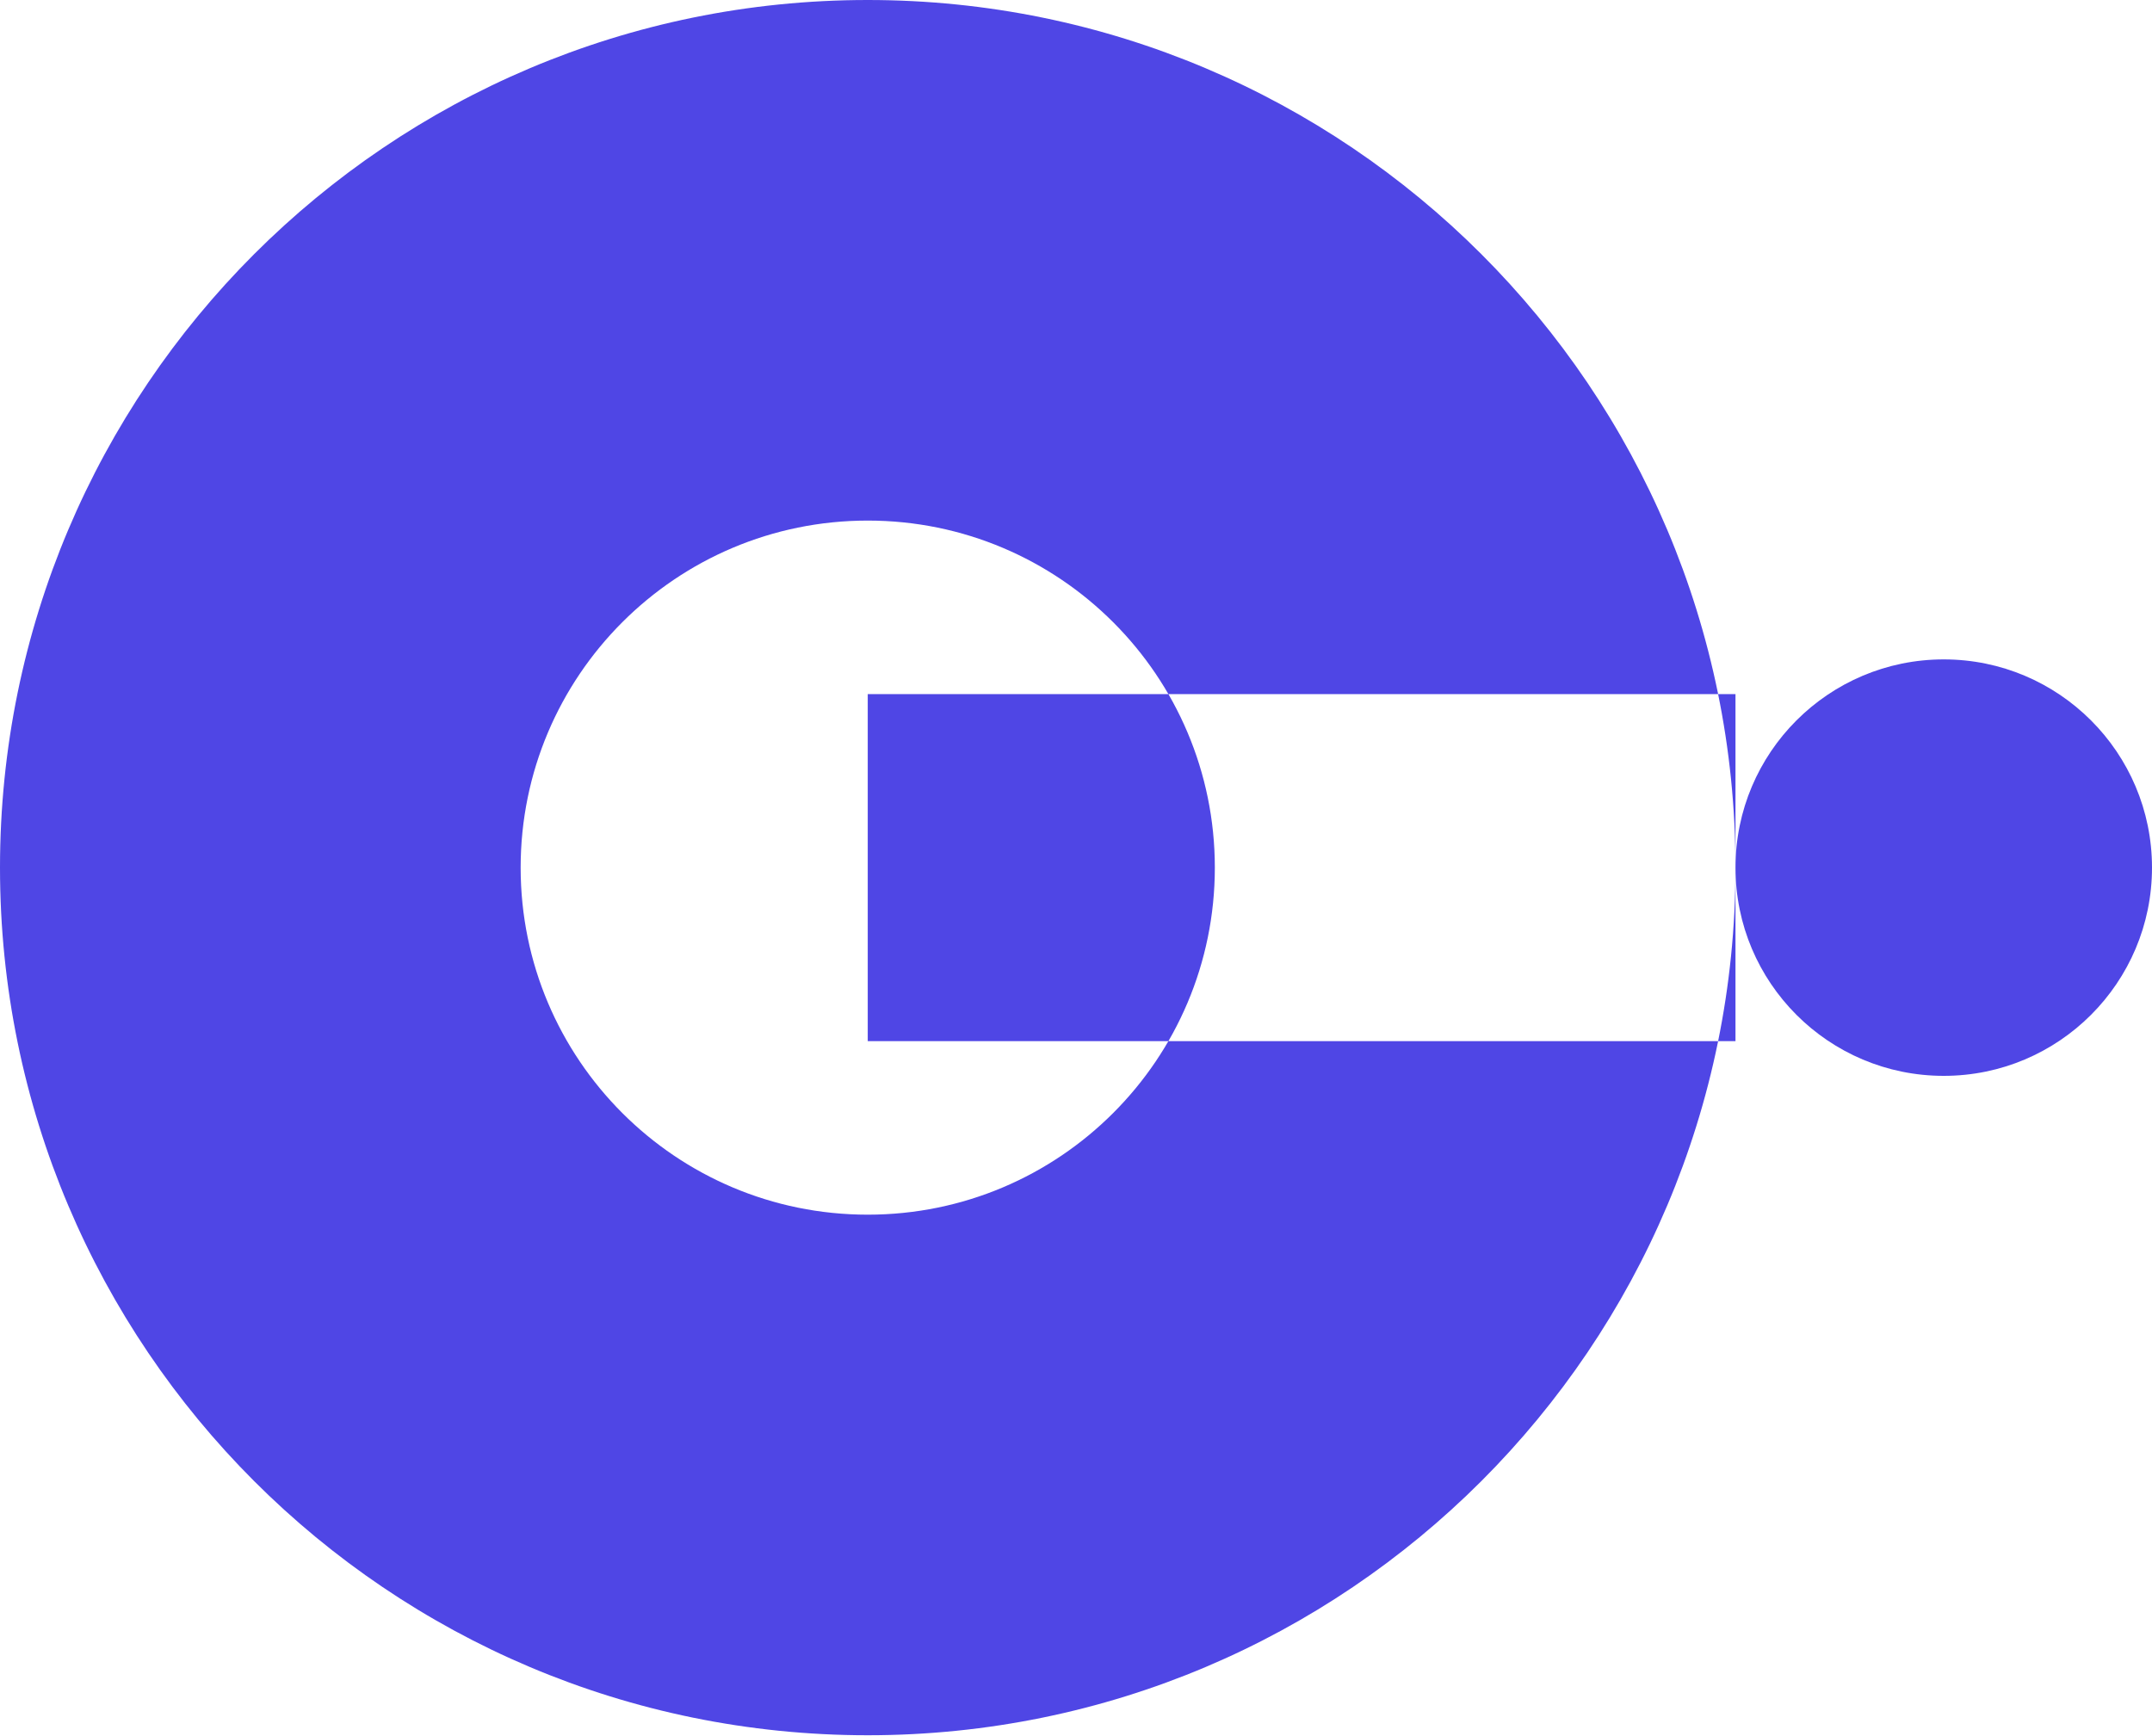
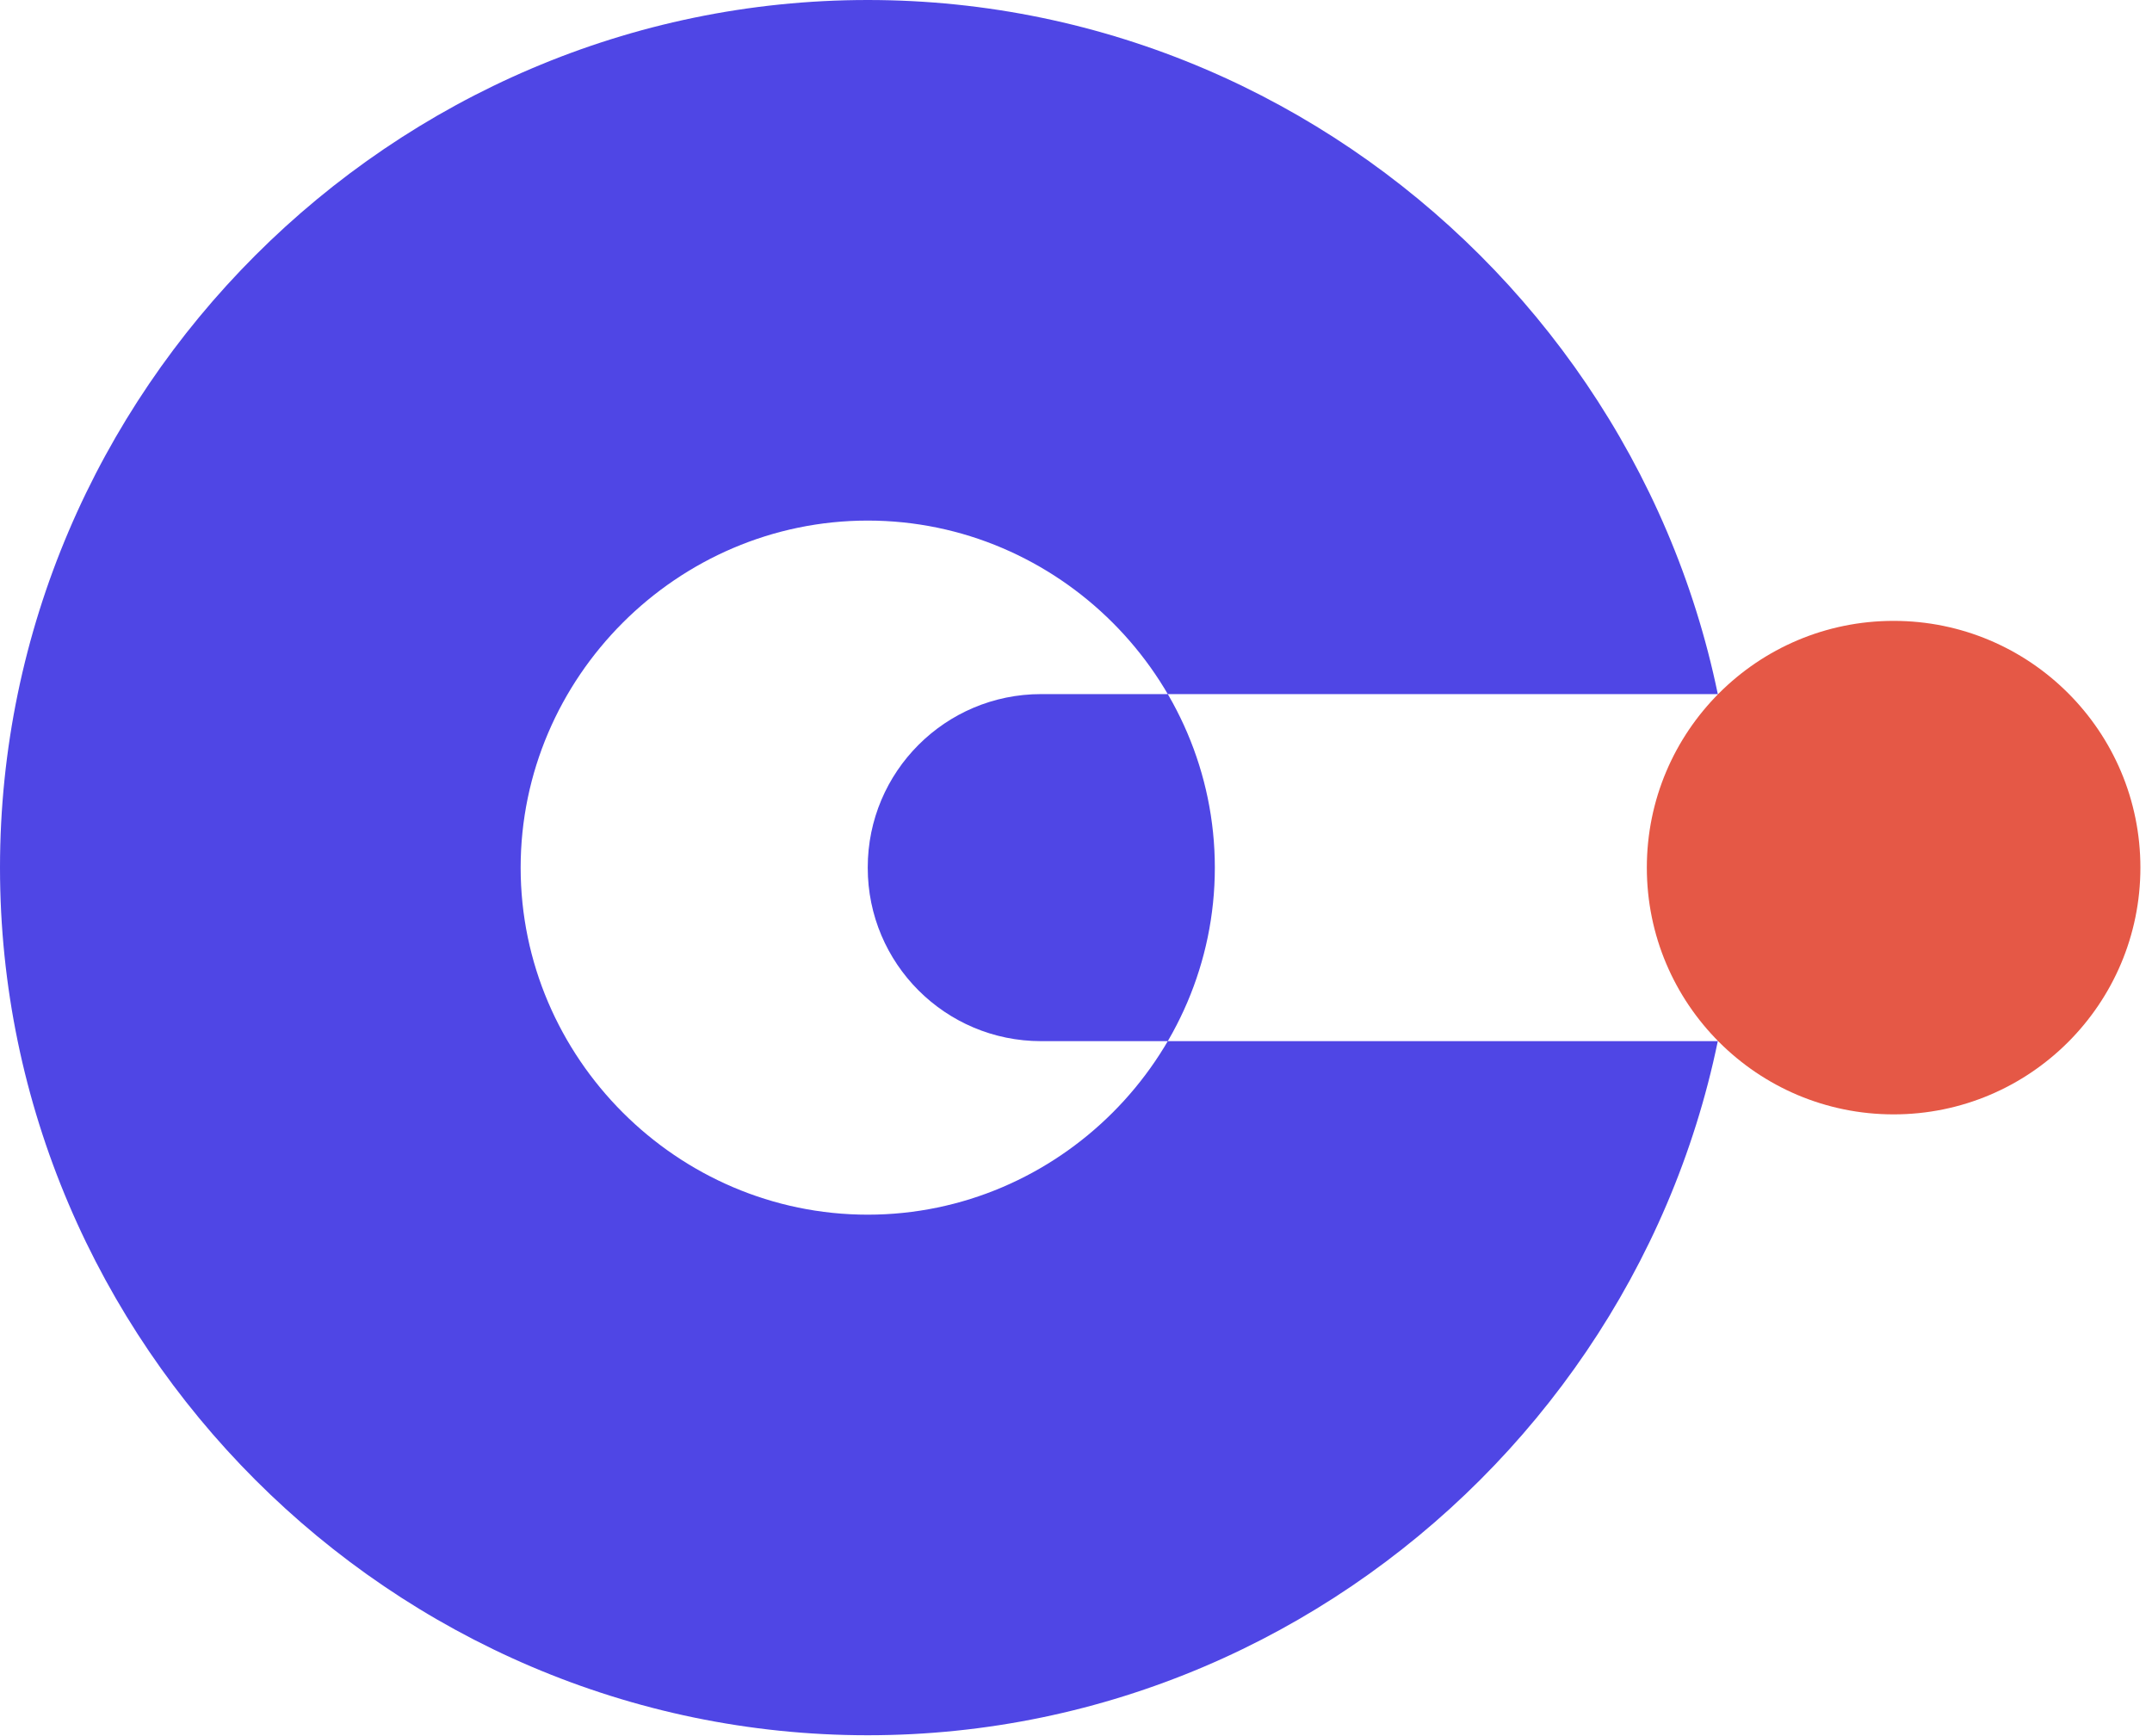
- <svg xmlns="http://www.w3.org/2000/svg" viewBox="0 0 124 100" fill="#4f46e5">
-   <path fill-rule="evenodd" clip-rule="evenodd" d="M50 0a50 50 0 1 1 0 100 50 50 0 1 1 0-100Zm0 30a20 20 0 1 0 0 40 20 20 0 1 0 0-40Zm0 10h50v20H50V40Z" />
-   <circle cx="112" cy="50" r="12" />
+ <svg xmlns="http://www.w3.org/2000/svg" width="100%" height="100%" viewBox="0 0 124 100" version="1.1" xml:space="preserve" style="fill-rule:evenodd;clip-rule:evenodd;stroke-linejoin:round;stroke-miterlimit:2;">
+   <path d="M50,0C77.429,-0 100,22.571 100,50C100,77.429 77.429,100 50,100C22.571,100 0,77.429 0,50C-0,22.571 22.571,0 50,0ZM50,30C39.028,30 30,39.028 30,50C30,60.972 39.028,70 50,70C60.972,70 70,60.972 70,50C70,39.028 60.972,30 50,30ZM50,49.987C50,44.471 54.471,40 59.987,40C74.576,40 100,40 100,40L100,60L59.987,60C54.471,60 50,55.529 50,50.013C50,50.004 50,49.996 50,49.987Z" style="fill:rgb(79,70,229);" />
+   <g transform="matrix(1.18498,0,0,1.18498,-23.606,-9.24901)">
+     <circle cx="112" cy="50" r="12" style="fill:rgb(229,88,70);" />
+   </g>
</svg>
